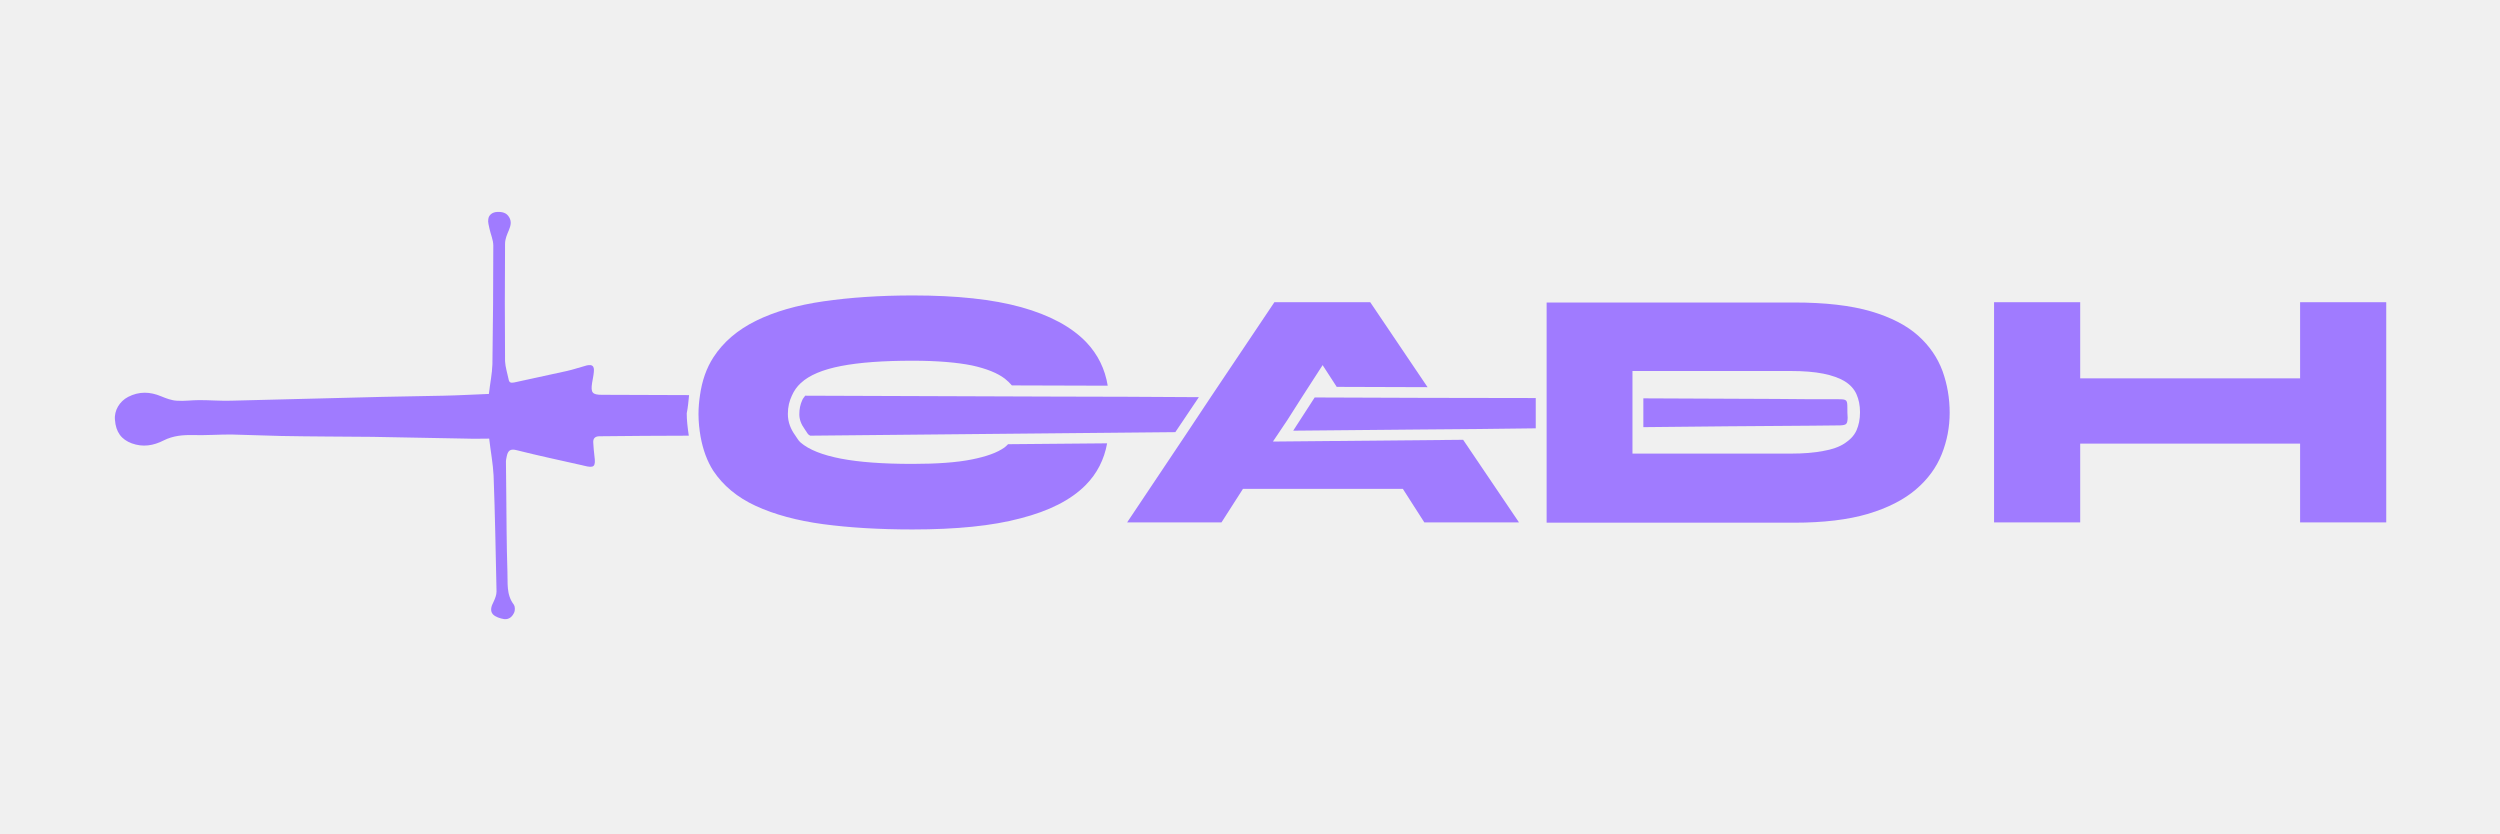
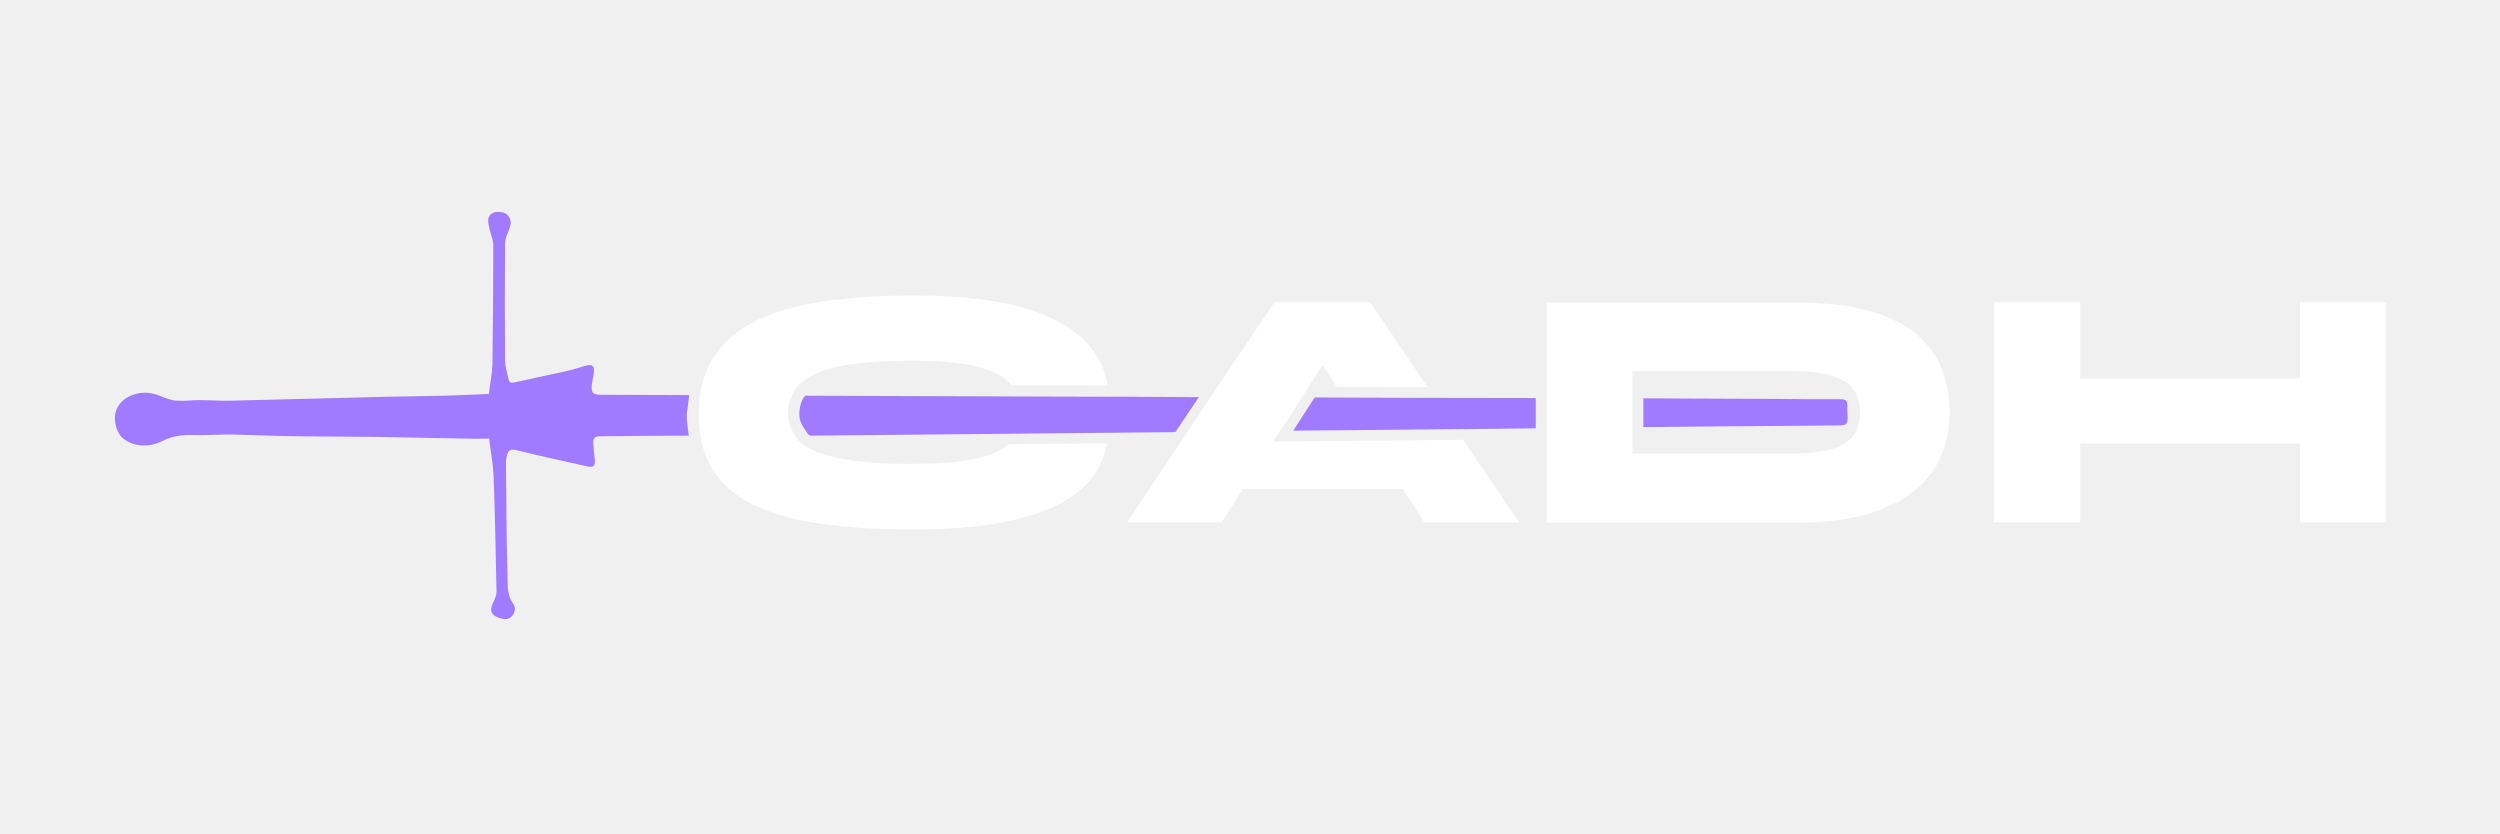
<svg xmlns="http://www.w3.org/2000/svg" version="1.1" id="Capa_1" x="0px" y="0px" viewBox="0 0 850.4 283.5" style="enable-background:new 0 0 850.4 283.5;" xml:space="preserve">
  <style type="text/css">
- 	.st0{fill:#A07BFF;}
+ 	.st0{fill:#FFFFFF;}
+ 	.st1{fill:#A07BFF;}
</style>
-   <g>
-     <polygon class="st0" points="497.7,149.6 433,150.2 437.9,142.9 442.8,135.2 449.9,124.2 454.7,131.6 485.6,131.7 466.1,102.8    433.5,102.8 411.9,135 404,146.9 383.4,177.7 415.5,177.7 422.8,166.3 477.2,166.3 484.5,177.7 516.7,177.7  " />
-     <path class="st0" d="M369.5,116.4c-5-5.2-12.4-9.2-22.1-11.9s-22-4-36.9-4c-11.3,0-21.4,0.7-30.4,2c-9,1.3-16.6,3.5-22.9,6.6   s-11.1,7.2-14.5,12.4c-2.4,3.7-3.9,8-4.6,13c-0.3,2-0.5,4.1-0.5,6.4c0,2.7,0.3,5.2,0.7,7.6c0.8,4.4,2.2,8.3,4.3,11.6   c3.4,5.1,8.2,9.1,14.5,12c6.3,2.9,14,5,22.9,6.2c9,1.2,19.1,1.8,30.4,1.8c14.8,0,27.1-1.2,36.8-3.8c9.7-2.5,17-6.2,22-11.2   c4-4,6.4-8.8,7.4-14.3l-33.7,0.3c-0.4,0.4-0.7,0.7-1.2,1.1c-2.5,1.8-6.2,3.1-11.2,4.1s-11.7,1.5-20.2,1.5c-10,0-18.1-0.6-24.3-1.8   c-6.2-1.2-10.8-3-13.7-5.5c-0.8-0.7-1.2-1.6-1.8-2.4c-1.5-2.1-2.5-4.4-2.5-7.3c0-2.4,0.5-4.4,1.4-6.3c0.7-1.6,1.7-3,3-4.2   c2.9-2.7,7.5-4.6,13.7-5.8c6.2-1.2,14.3-1.8,24.3-1.8c8.5,0,15.2,0.6,20.2,1.6c5,1.1,8.7,2.6,11.2,4.5c0.9,0.7,1.7,1.5,2.4,2.3   l32.6,0.1C375.9,125.6,373.5,120.6,369.5,116.4z" />
-     <path class="st0" d="M652.5,114.2c-3.9-3.5-9.3-6.3-16.1-8.3c-6.9-2-15.5-3-26.1-3h-84.2v74.9h84.2c10,0,18.3-1,25.1-3   c6.7-2,12.2-4.8,16.3-8.3c4.1-3.5,7-7.5,8.8-12c1.8-4.5,2.7-9.2,2.7-14.1c0-4.9-0.8-9.6-2.4-14.1   C659.1,121.7,656.4,117.7,652.5,114.2z M631.5,146.4c-0.8,1.8-2.2,3.2-4,4.4c-1.8,1.2-4.3,2.1-7.3,2.6c-3,0.6-6.7,0.9-11.1,0.9   h-53.8v-28.1h53.8c4.4,0,8.1,0.3,11.1,0.9s5.5,1.5,7.3,2.6s3.2,2.6,4,4.4c0.8,1.8,1.2,3.8,1.2,6.1   C632.7,142.6,632.3,144.6,631.5,146.4z" />
-     <path class="st0" d="M234.4,134.4c-9.6,0-19.2-0.1-28.8-0.1c-0.3,0-0.5,0-0.8,0c-3.3,0-3.9-0.7-3.4-4c0.2-1.3,0.5-2.5,0.6-3.8   c0.2-2-0.5-2.6-2.4-2.2c-2.3,0.6-4.5,1.4-6.8,1.9c-5.9,1.3-11.9,2.6-17.9,3.9c-1.1,0.2-1.7,0.1-1.9-1.1c-0.4-2-1.1-4.1-1.2-6.1   c-0.1-13.3-0.1-26.7,0-40c0-1.6,0.7-3.2,1.3-4.6c0.6-1.5,1-2.9,0.1-4.4c-0.9-1.6-2.5-1.9-4.2-1.8c-1.4,0.1-2.7,0.9-2.9,2.4   c-0.2,1.1,0.2,2.2,0.4,3.3c0.4,1.9,1.3,3.8,1.3,5.7c0,13.5-0.1,26.9-0.3,40.4c-0.1,3.3-0.8,6.5-1.2,10.1   c-5.2,0.2-10.3,0.5-15.4,0.6c-6.9,0.2-13.9,0.2-20.8,0.4c-17.2,0.4-34.4,0.9-51.6,1.3c-3.6,0.1-7.1-0.2-10.7-0.2   c-2.6,0-5.2,0.4-7.7,0.2c-1.8-0.1-3.6-0.8-5.3-1.5c-3.8-1.6-7.5-1.7-11.2,0.2c-2.9,1.5-4.8,4.6-4.5,7.8c0.3,4.2,2.2,6.7,5.7,8   c3.8,1.4,7.4,0.8,10.9-1c3.2-1.6,6.6-1.9,10.2-1.8c4.2,0.1,8.5-0.2,12.7-0.2c5.7,0.1,11.3,0.4,17,0.5c10.4,0.2,20.8,0.2,31.1,0.3   c10.7,0.2,21.4,0.4,32.1,0.6c2.5,0.1,4.9,0,7.6,0c0.5,4.4,1.3,8.5,1.5,12.6c0.5,13.1,0.7,26.3,1,39.4c0,1.2-0.5,2.4-1,3.5   c-0.8,1.5-1.3,3.1-0.2,4.3c0.9,0.9,2.5,1.4,3.8,1.6c1.7,0.2,2.9-0.9,3.5-2.5c0.2-0.7,0.2-1.8-0.2-2.4c-2.7-3.5-2-7.6-2.2-11.4   c-0.3-9.2-0.3-18.5-0.4-27.7c0-3.2-0.1-6.4-0.1-9.6c0-0.6,0.2-1.3,0.3-1.9c0.4-1.8,1.2-2.5,3.2-2c7.5,1.9,15.1,3.5,22.6,5.2   c0.1,0,0.2,0.1,0.4,0.1c3.5,0.9,4.1,0.4,3.6-3.3c-0.2-1.5-0.3-3-0.4-4.6c-0.1-1.4,0.7-2.1,2.1-2.1c10.1-0.1,20.3-0.2,30.4-0.2   c-0.4-2.7-0.7-5.2-0.7-7.6C234,138.6,234.2,136.5,234.4,134.4z" />
-     <path class="st0" d="M447.2,135.2l-6.4,9.9l-0.9,1.4c14.3-0.1,28.7-0.3,43-0.4c13.2-0.1,26.3-0.2,39.5-0.4v-10.3   C497.3,135.4,472.2,135.3,447.2,135.2z" />
-     <path class="st0" d="M358.5,134.9c-28.2-0.1-56.4-0.2-84.6-0.3c-0.3,0.5-0.8,0.9-1,1.5c-0.7,1.5-1,3.1-1,4.8c0,1.8,0.6,3.4,1.9,5.2   l0.6,0.9c0.2,0.4,0.5,0.7,0.7,0.9c0.1,0.1,0.4,0.2,0.5,0.3c20.5-0.2,41.1-0.4,61.6-0.6c20.9-0.2,41.7-0.4,62.6-0.6l8-11.9   C391.2,135,374.9,134.9,358.5,134.9z" />
-     <path class="st0" d="M628.4,138.9c0-2.9-0.1-3.1-3.2-3.1c-7.1,0-14.2,0-21.2-0.1c-15-0.1-30-0.1-45-0.2v9.8   c19.1-0.2,38.2-0.4,57.3-0.5c3.2,0,6.4-0.1,9.6-0.1c2.2-0.1,2.5-0.4,2.6-2.6C628.4,141,628.4,139.9,628.4,138.9z" />
-     <polygon class="st0" points="782.4,102.8 782.4,128.7 707.6,128.7 707.6,102.8 678.3,102.8 678.3,177.7 707.6,177.7 707.6,150.9    782.4,150.9 782.4,177.7 811.7,177.7 811.7,102.8  " />
-     <path class="st0" d="M171.2,206.8c0,0,0.1,0,0.1,0C171.3,206.8,171.3,206.8,171.2,206.8C171.3,206.7,171.3,206.8,171.2,206.8z" />
-     <path class="st0" d="M170.2,75.7c-0.1-0.1-0.1-0.1-0.1-0.1c-0.1,0,0,0.3,0.1,0.6C170.2,75.9,170.2,75.8,170.2,75.7z" />
-   </g>
+   <polygon class="st0" points="497.7,149.6 433,150.2 437.9,142.9 442.8,135.2 449.9,124.2 454.7,131.6 485.6,131.7 466.1,102.8   433.5,102.8 411.9,135 404,146.9 383.4,177.7 415.5,177.7 422.8,166.3 477.2,166.3 484.5,177.7 516.7,177.7 " />
+   <path class="st0" d="M369.5,116.4c-5-5.2-12.4-9.2-22.1-11.9s-22-4-36.9-4c-11.3,0-21.4,0.7-30.4,2c-9,1.3-16.6,3.5-22.9,6.6  s-11.1,7.2-14.5,12.4c-2.4,3.7-3.9,8-4.6,13c-0.3,2-0.5,4.1-0.5,6.4c0,2.7,0.3,5.2,0.7,7.6c0.8,4.4,2.2,8.3,4.3,11.6  c3.4,5.1,8.2,9.1,14.5,12c6.3,2.9,14,5,22.9,6.2c9,1.2,19.1,1.8,30.4,1.8c14.8,0,27.1-1.2,36.8-3.8c9.7-2.5,17-6.2,22-11.2  c4-4,6.4-8.8,7.4-14.3l-33.7,0.3c-0.4,0.4-0.7,0.7-1.2,1.1c-2.5,1.8-6.2,3.1-11.2,4.1s-11.7,1.5-20.2,1.5c-10,0-18.1-0.6-24.3-1.8  c-6.2-1.2-10.8-3-13.7-5.5c-0.8-0.7-1.2-1.6-1.8-2.4c-1.5-2.1-2.5-4.4-2.5-7.3c0-2.4,0.5-4.4,1.4-6.3c0.7-1.6,1.7-3,3-4.2  c2.9-2.7,7.5-4.6,13.7-5.8c6.2-1.2,14.3-1.8,24.3-1.8c8.5,0,15.2,0.6,20.2,1.6c5,1.1,8.7,2.6,11.2,4.5c0.9,0.7,1.7,1.5,2.4,2.3  l32.6,0.1C375.9,125.6,373.5,120.6,369.5,116.4z" />
+   <path class="st0" d="M652.5,114.2c-3.9-3.5-9.3-6.3-16.1-8.3c-6.9-2-15.5-3-26.1-3h-84.2v74.9h84.2c10,0,18.3-1,25.1-3  c6.7-2,12.2-4.8,16.3-8.3c4.1-3.5,7-7.5,8.8-12c1.8-4.5,2.7-9.2,2.7-14.1c0-4.9-0.8-9.6-2.4-14.1  C659.1,121.7,656.4,117.7,652.5,114.2z M631.5,146.4c-0.8,1.8-2.2,3.2-4,4.4c-1.8,1.2-4.3,2.1-7.3,2.6c-3,0.6-6.7,0.9-11.1,0.9  h-53.8v-28.1h53.8c4.4,0,8.1,0.3,11.1,0.9s5.5,1.5,7.3,2.6s3.2,2.6,4,4.4c0.8,1.8,1.2,3.8,1.2,6.1  C632.7,142.6,632.3,144.6,631.5,146.4z" />
+   <path class="st1" d="M234.4,134.4c-9.6,0-19.2-0.1-28.8-0.1c-0.3,0-0.5,0-0.8,0c-3.3,0-3.9-0.7-3.4-4c0.2-1.3,0.5-2.5,0.6-3.8  c0.2-2-0.5-2.6-2.4-2.2c-2.3,0.6-4.5,1.4-6.8,1.9c-5.9,1.3-11.9,2.6-17.9,3.9c-1.1,0.2-1.7,0.1-1.9-1.1c-0.4-2-1.1-4.1-1.2-6.1  c-0.1-13.3-0.1-26.7,0-40c0-1.6,0.7-3.2,1.3-4.6c0.6-1.5,1-2.9,0.1-4.4c-0.9-1.6-2.5-1.9-4.2-1.8c-1.4,0.1-2.7,0.9-2.9,2.4  c-0.2,1.1,0.2,2.2,0.4,3.3c0.4,1.9,1.3,3.8,1.3,5.7c0,13.5-0.1,26.9-0.3,40.4c-0.1,3.3-0.8,6.5-1.2,10.1c-5.2,0.2-10.3,0.5-15.4,0.6  c-6.9,0.2-13.9,0.2-20.8,0.4c-17.2,0.4-34.4,0.9-51.6,1.3c-3.6,0.1-7.1-0.2-10.7-0.2c-2.6,0-5.2,0.4-7.7,0.2  c-1.8-0.1-3.6-0.8-5.3-1.5c-3.8-1.6-7.5-1.7-11.2,0.2c-2.9,1.5-4.8,4.6-4.5,7.8c0.3,4.2,2.2,6.7,5.7,8c3.8,1.4,7.4,0.8,10.9-1  c3.2-1.6,6.6-1.9,10.2-1.8c4.2,0.1,8.5-0.2,12.7-0.2c5.7,0.1,11.3,0.4,17,0.5c10.4,0.2,20.8,0.2,31.1,0.3  c10.7,0.2,21.4,0.4,32.1,0.6c2.5,0.1,4.9,0,7.6,0c0.5,4.4,1.3,8.5,1.5,12.6c0.5,13.1,0.7,26.3,1,39.4c0,1.2-0.5,2.4-1,3.5  c-0.8,1.5-1.3,3.1-0.2,4.3c0.9,0.9,2.5,1.4,3.8,1.6c1.7,0.2,2.9-0.9,3.5-2.5c0.2-0.7,0.2-1.8-0.2-2.4c-2.7-3.5-2-7.6-2.2-11.4  c-0.3-9.2-0.3-18.5-0.4-27.7c0-3.2-0.1-6.4-0.1-9.6c0-0.6,0.2-1.3,0.3-1.9c0.4-1.8,1.2-2.5,3.2-2c7.5,1.9,15.1,3.5,22.6,5.2  c0.1,0,0.2,0.1,0.4,0.1c3.5,0.9,4.1,0.4,3.6-3.3c-0.2-1.5-0.3-3-0.4-4.6c-0.1-1.4,0.7-2.1,2.1-2.1c10.1-0.1,20.3-0.2,30.4-0.2  c-0.4-2.7-0.7-5.2-0.7-7.6C234,138.6,234.2,136.5,234.4,134.4z" />
+   <path class="st1" d="M447.2,135.2l-6.4,9.9l-0.9,1.4c14.3-0.1,28.7-0.3,43-0.4c13.2-0.1,26.3-0.2,39.5-0.4v-10.3  C497.3,135.4,472.2,135.3,447.2,135.2z" />
+   <path class="st1" d="M358.5,134.9c-28.2-0.1-56.4-0.2-84.6-0.3c-0.3,0.5-0.8,0.9-1,1.5c-0.7,1.5-1,3.1-1,4.8c0,1.8,0.6,3.4,1.9,5.2  l0.6,0.9c0.2,0.4,0.5,0.7,0.7,0.9c0.1,0.1,0.4,0.2,0.5,0.3c20.5-0.2,41.1-0.4,61.6-0.6c20.9-0.2,41.7-0.4,62.6-0.6l8-11.9  C391.2,135,374.9,134.9,358.5,134.9z" />
+   <path class="st1" d="M628.4,138.9c0-2.9-0.1-3.1-3.2-3.1c-7.1,0-14.2,0-21.2-0.1c-15-0.1-30-0.1-45-0.2v9.8  c19.1-0.2,38.2-0.4,57.3-0.5c3.2,0,6.4-0.1,9.6-0.1c2.2-0.1,2.5-0.4,2.6-2.6C628.4,141,628.4,139.9,628.4,138.9z" />
+   <polygon class="st0" points="782.4,102.8 782.4,128.7 707.6,128.7 707.6,102.8 678.3,102.8 678.3,177.7 707.6,177.7 707.6,150.9   782.4,150.9 782.4,177.7 811.7,177.7 811.7,102.8 " />
+   <path class="st1" d="M171.2,206.8c0,0,0.1,0,0.1,0C171.3,206.8,171.3,206.8,171.2,206.8C171.3,206.7,171.3,206.8,171.2,206.8z" />
+   <path class="st1" d="M170.2,75.7c-0.1-0.1-0.1-0.1-0.1-0.1c-0.1,0,0,0.3,0.1,0.6C170.2,75.9,170.2,75.8,170.2,75.7z" />
</svg>
